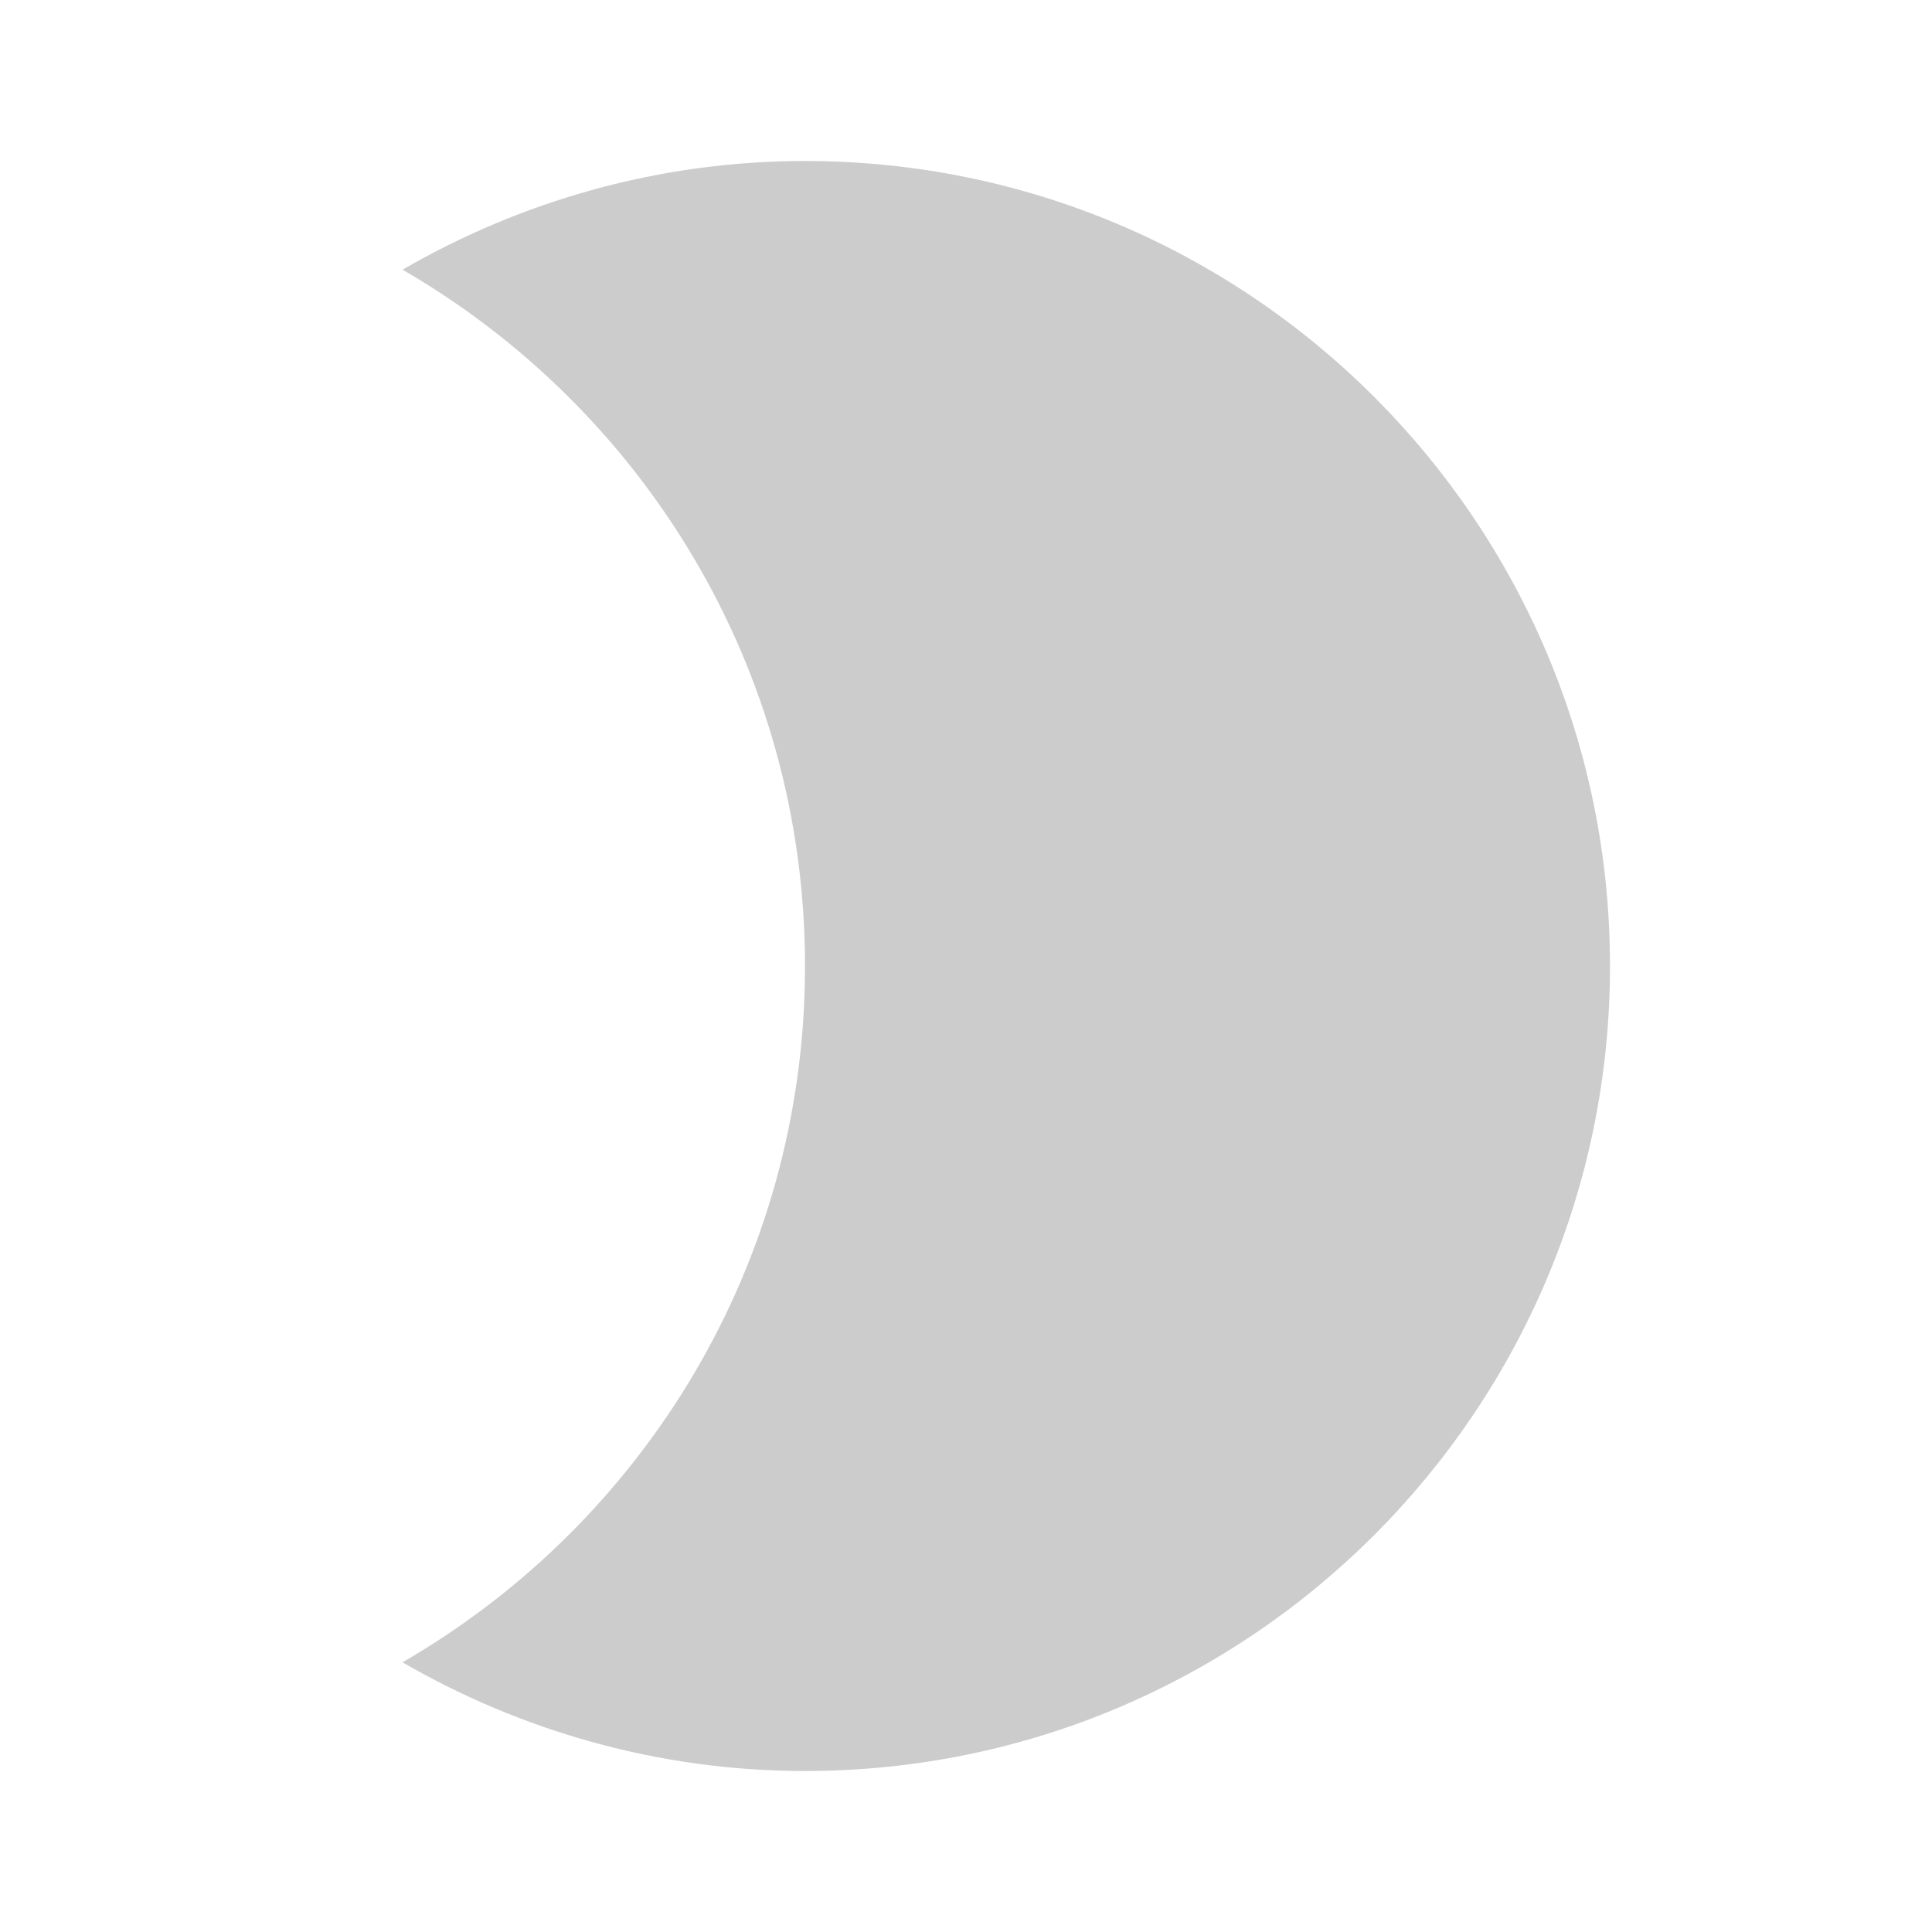
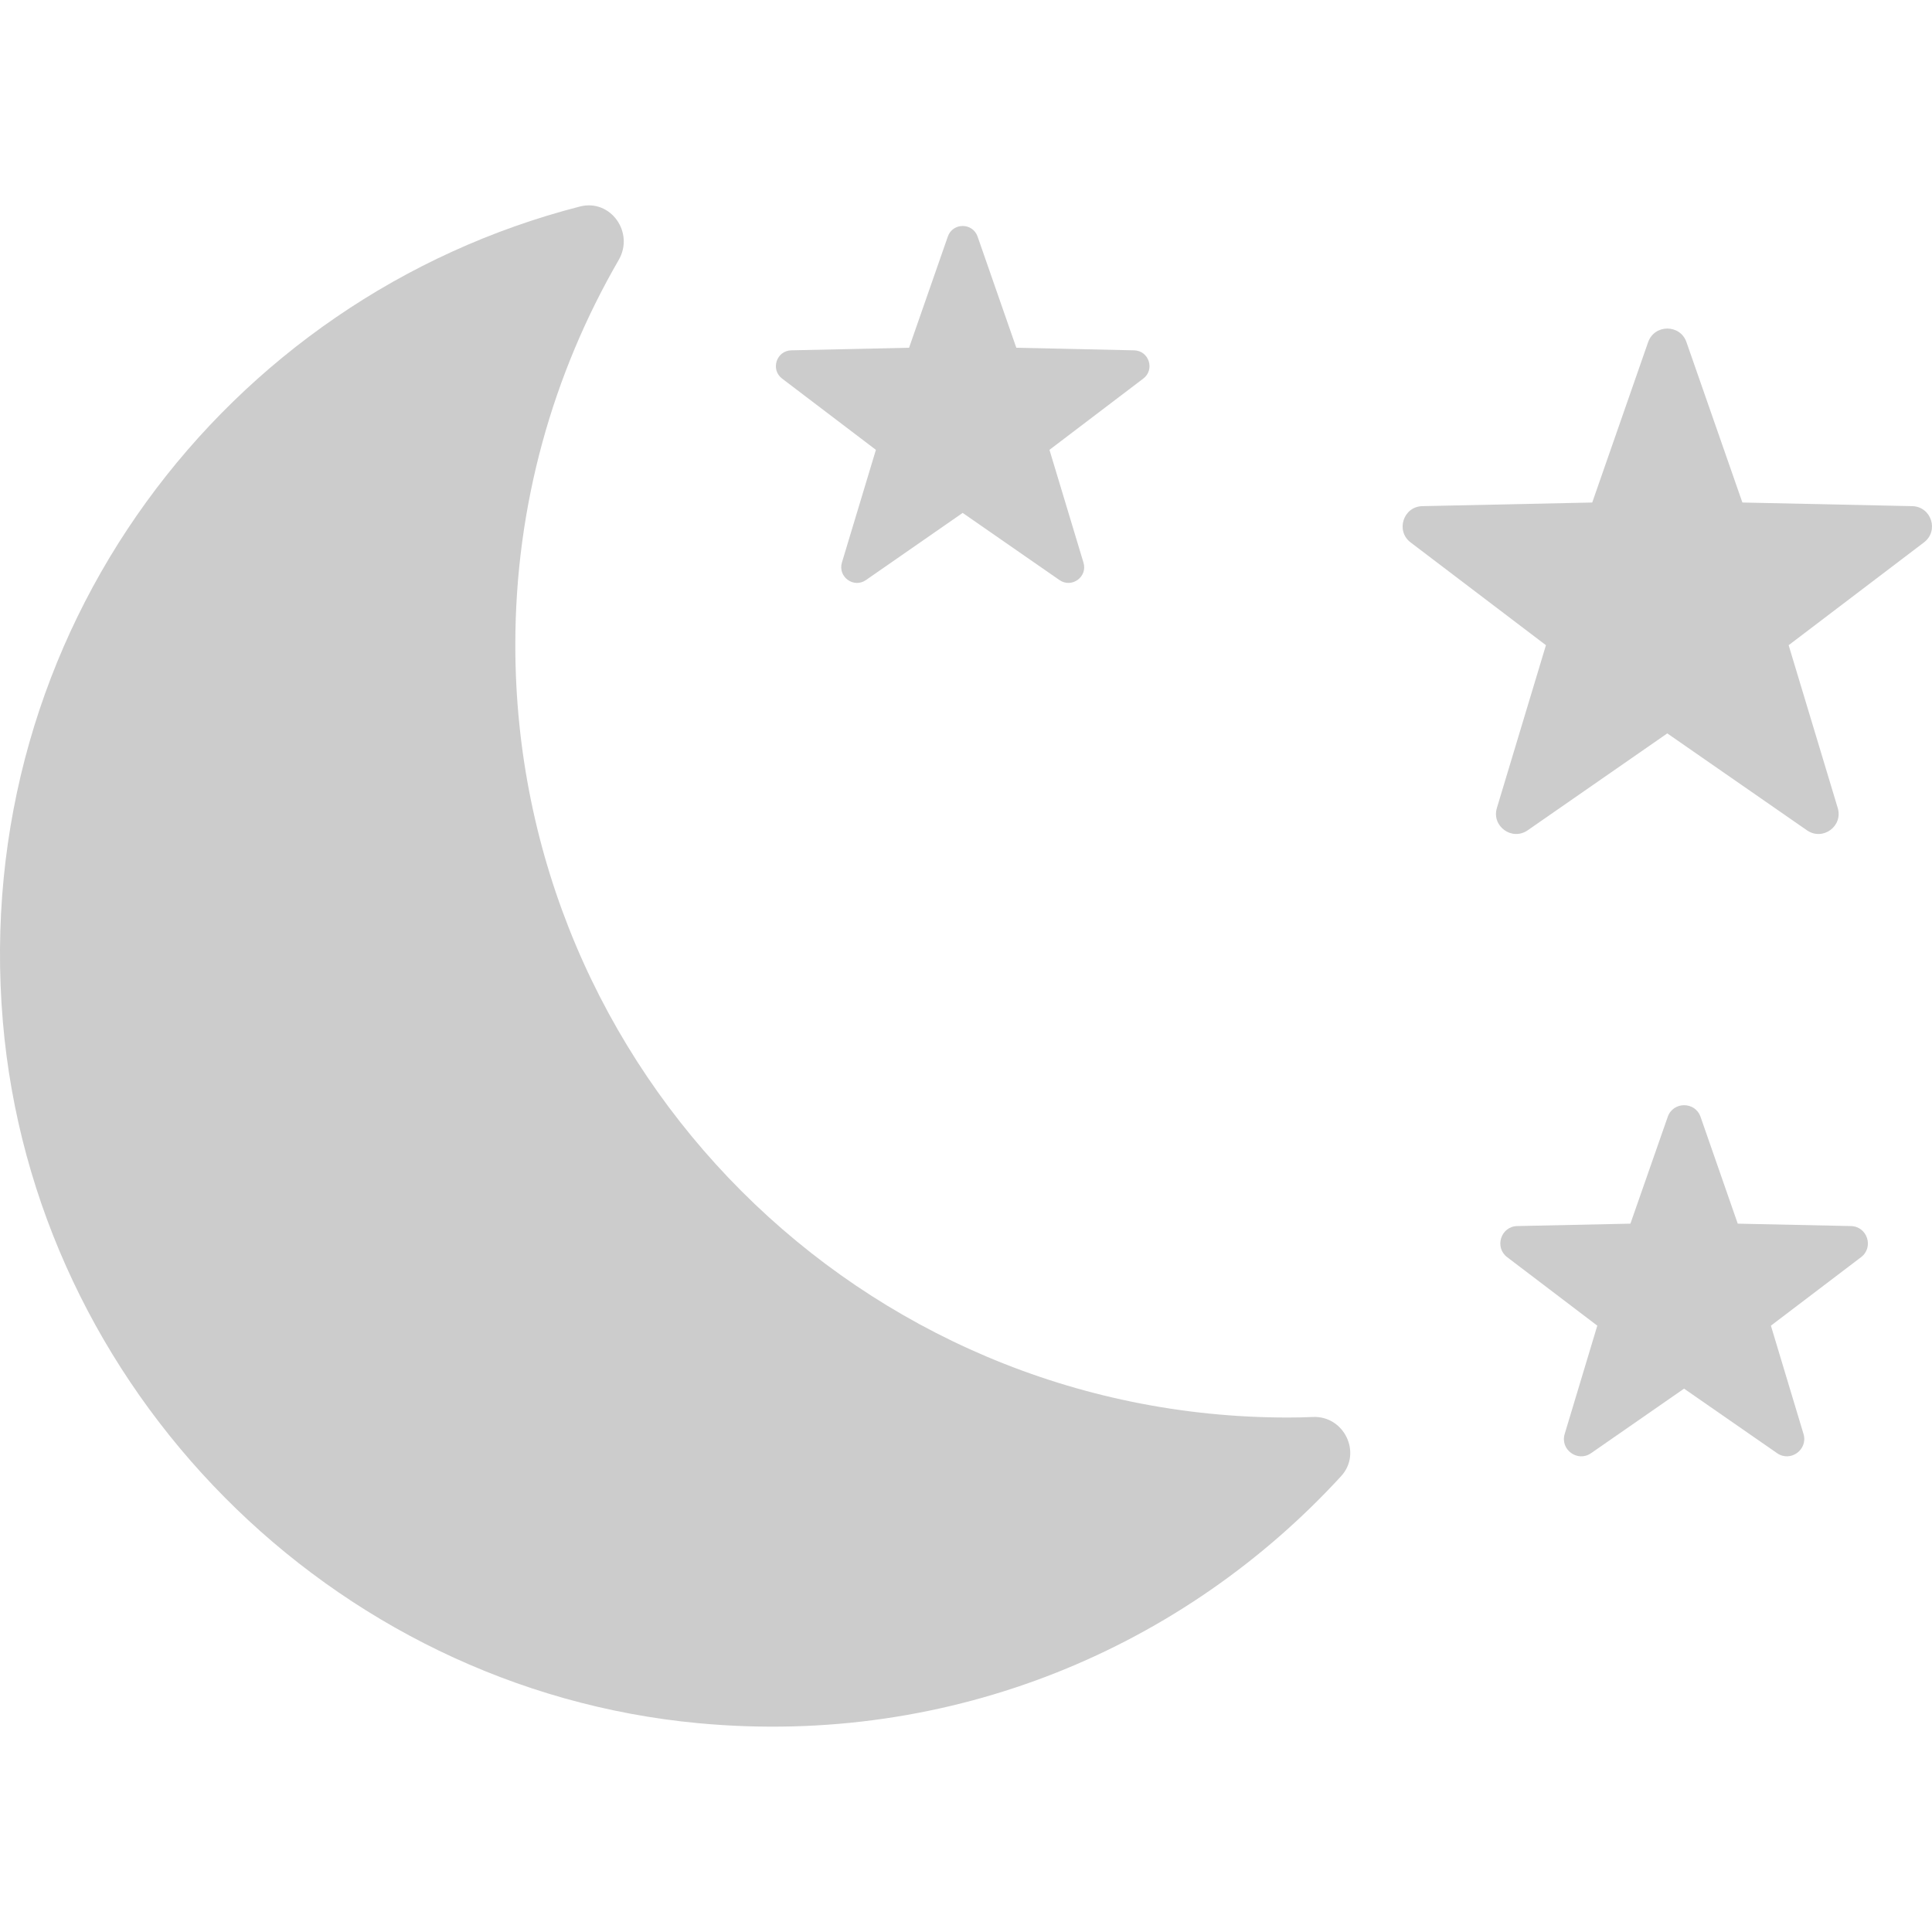
- <svg xmlns="http://www.w3.org/2000/svg" height="24px" viewBox="0 0 24 24" width="24px" fill="#CCCCCC">
-   <path d="M0 0h24v24H0V0z" fill="none" />
-   <path d="M10 2c-1.82 0-3.53.5-5 1.35C7.99 5.08 10 8.3 10 12s-2.01 6.92-5 8.65C6.47 21.5 8.18 22 10 22c5.52 0 10-4.48 10-10S15.52 2 10 2z" />
+ <svg xmlns="http://www.w3.org/2000/svg" fill="#CCCCCC" version="1.1" id="Capa_1" width="800px" height="800px" viewBox="0 0 45.74 45.74" xml:space="preserve">
+   <g>
+     <g>
+       <g>
+         <g>
+           <g>
+             <path d="M12.2,15.267c0-3.322,0.896-6.43,2.448-9.113c0.376-0.649-0.191-1.451-0.918-1.265       C5.35,7.041-0.711,14.961,0.067,24.179c0.736,8.701,7.768,15.803,16.463,16.617c6.033,0.565,11.517-1.811,15.221-5.848       c0.5-0.546,0.073-1.432-0.666-1.401c-0.196,0.009-0.395,0.013-0.594,0.013C20.389,33.56,12.2,25.371,12.2,15.267z" />
+           </g>
+         </g>
+         <g>
+           <path d="M23.144,5.6l0.917,2.633l2.788,0.061c0.354,0.008,0.498,0.456,0.218,0.669l-2.221,1.687l0.805,2.669      c0.104,0.338-0.279,0.614-0.568,0.414l-2.292-1.59l-2.29,1.59c-0.29,0.201-0.669-0.076-0.569-0.414l0.805-2.669l-2.221-1.687      c-0.28-0.213-0.134-0.661,0.218-0.669l2.788-0.061L22.44,5.6C22.556,5.267,23.027,5.267,23.144,5.6z" />
+         </g>
+         <g>
+           <path d="M40.26,26.44l0.881,2.53l2.679,0.057c0.389,0.009,0.549,0.502,0.24,0.737l-2.134,1.621l0.772,2.564      c0.111,0.371-0.309,0.677-0.627,0.454l-2.201-1.527l-2.2,1.527c-0.318,0.223-0.739-0.083-0.626-0.454l0.772-2.564l-2.133-1.621      c-0.31-0.234-0.149-0.729,0.238-0.737l2.679-0.057l0.884-2.53C39.612,26.074,40.131,26.074,40.26,26.44z" />
+         </g>
+         <g>
+           <path d="M39.926,8.098l1.325,3.799l4.021,0.086c0.452,0.01,0.639,0.584,0.278,0.858l-3.204,2.434l1.162,3.853      c0.131,0.433-0.356,0.788-0.729,0.529l-3.306-2.294l-3.305,2.294c-0.372,0.259-0.86-0.097-0.729-0.529l1.161-3.853l-3.205-2.434      c-0.358-0.273-0.172-0.849,0.279-0.858l4.022-0.086l1.324-3.799C39.173,7.672,39.776,7.672,39.926,8.098z" />
+         </g>
+       </g>
+     </g>
+   </g>
</svg>
